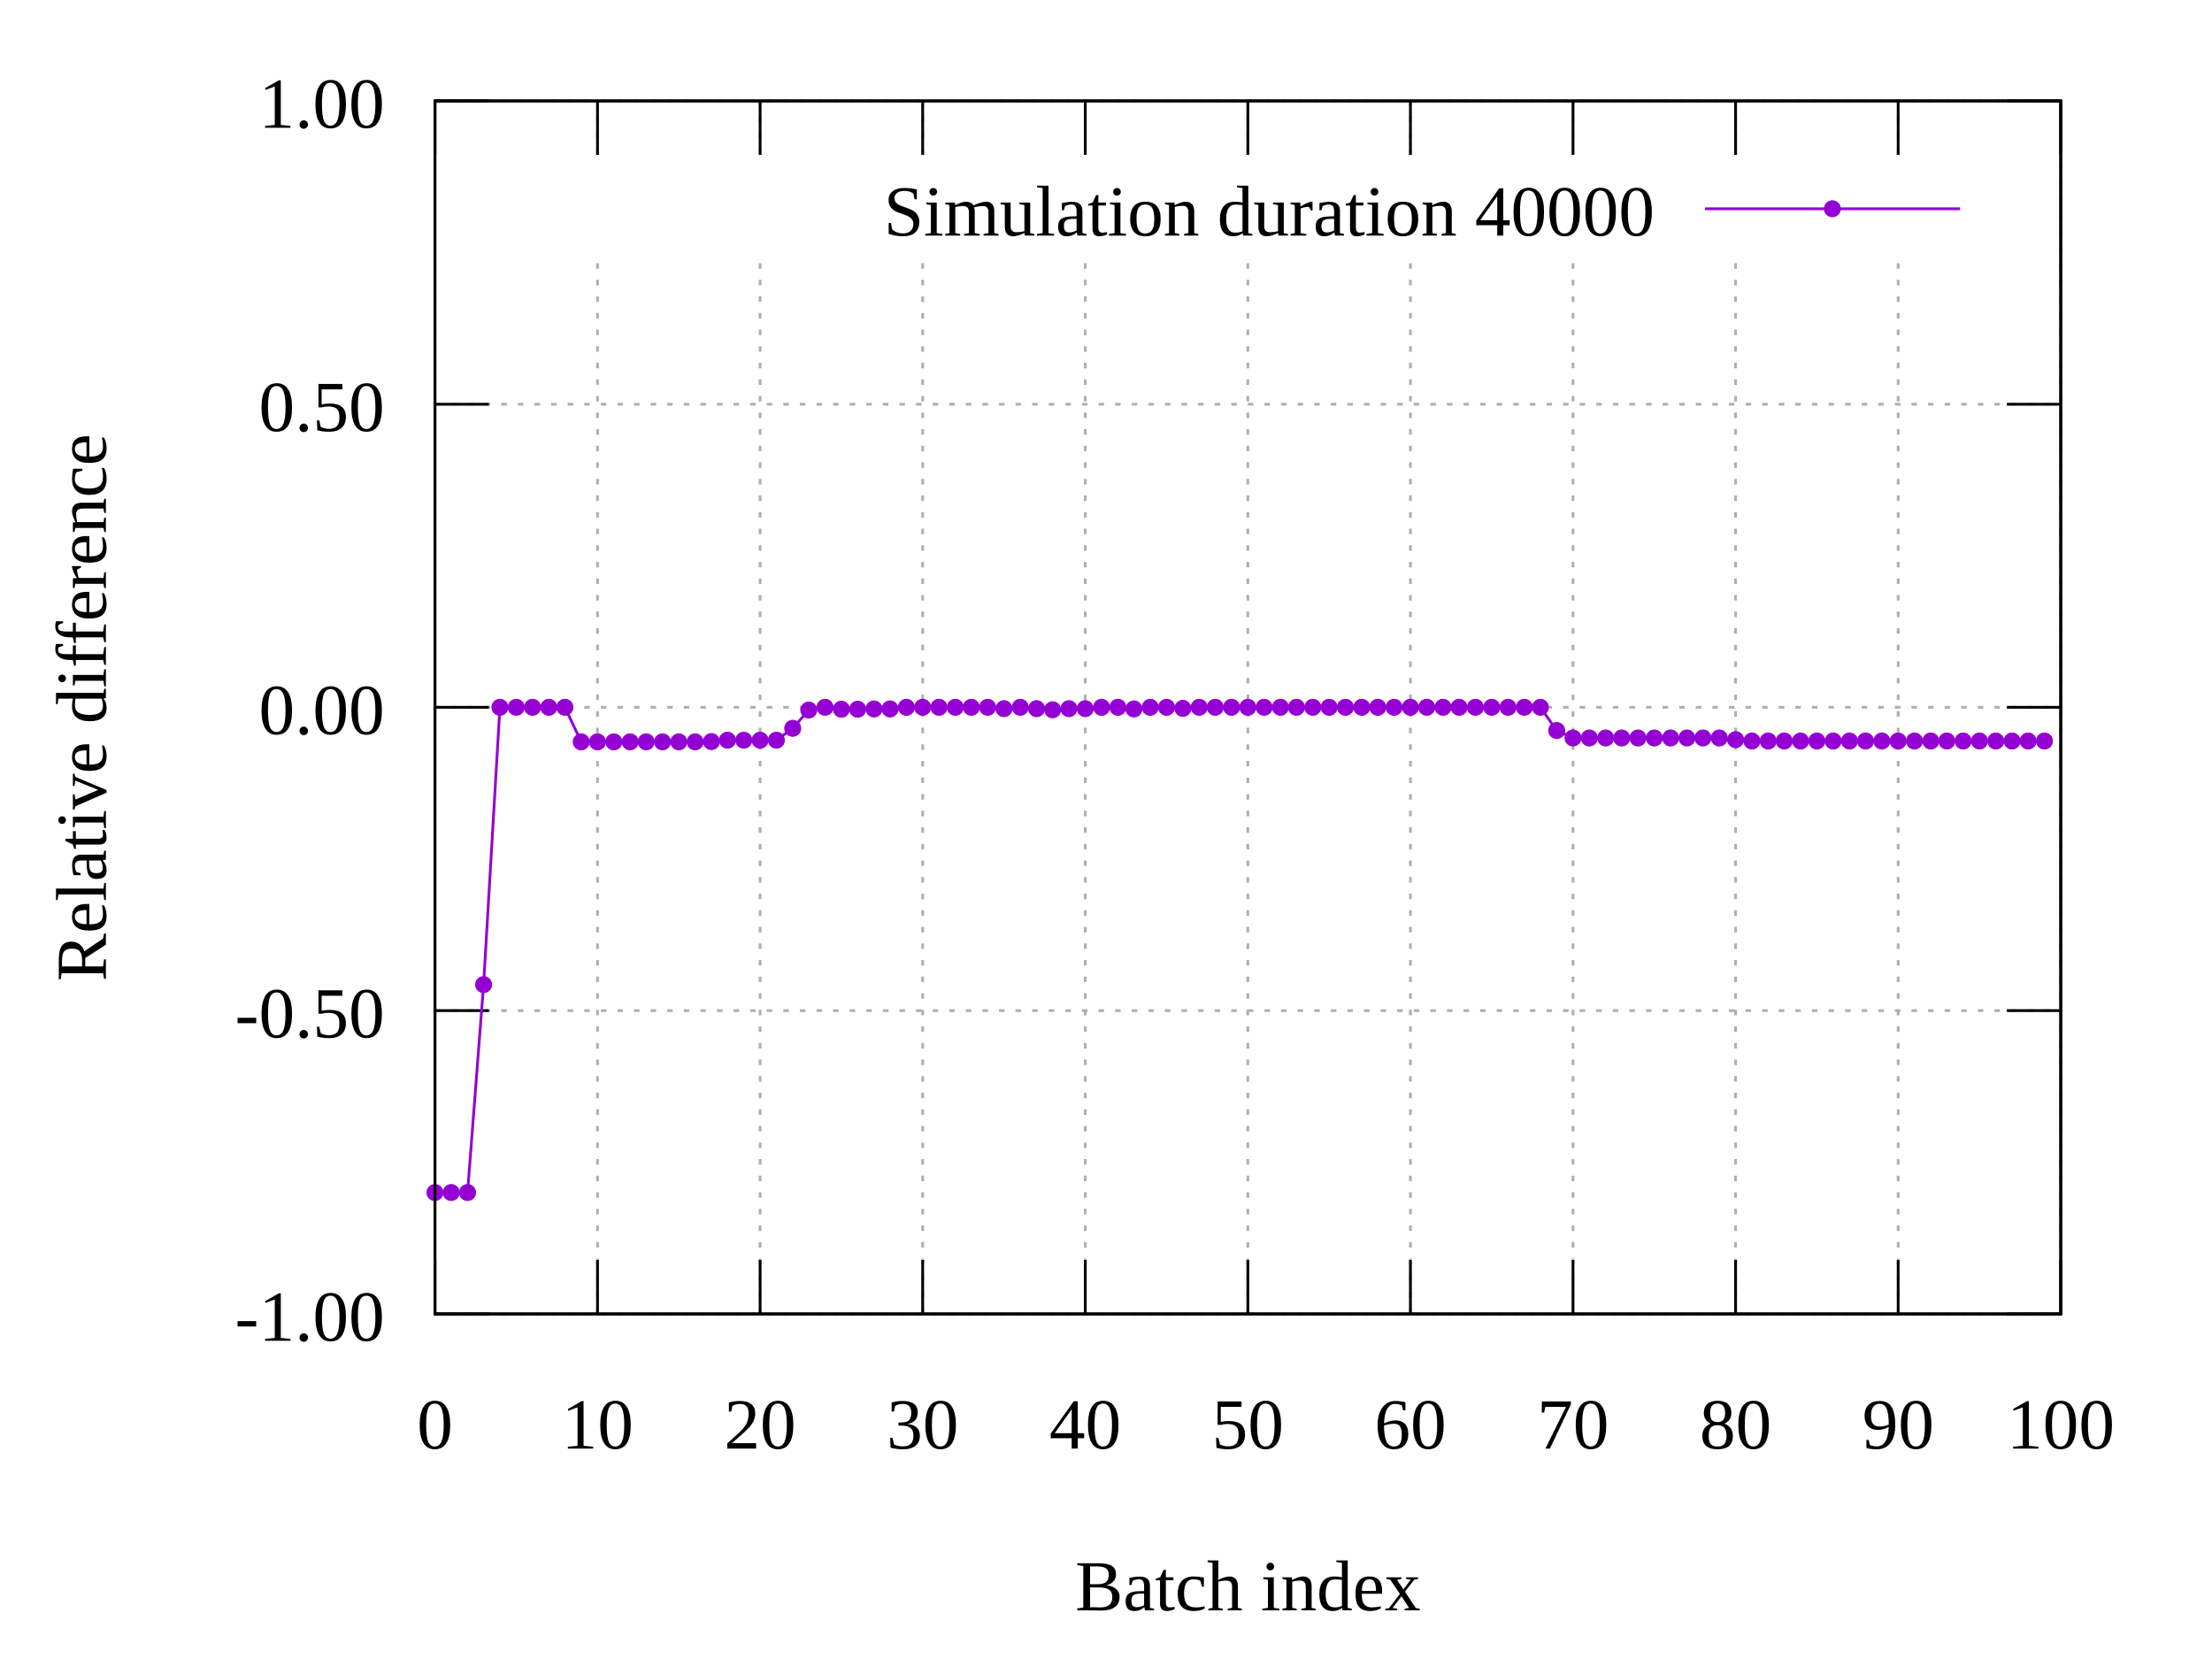
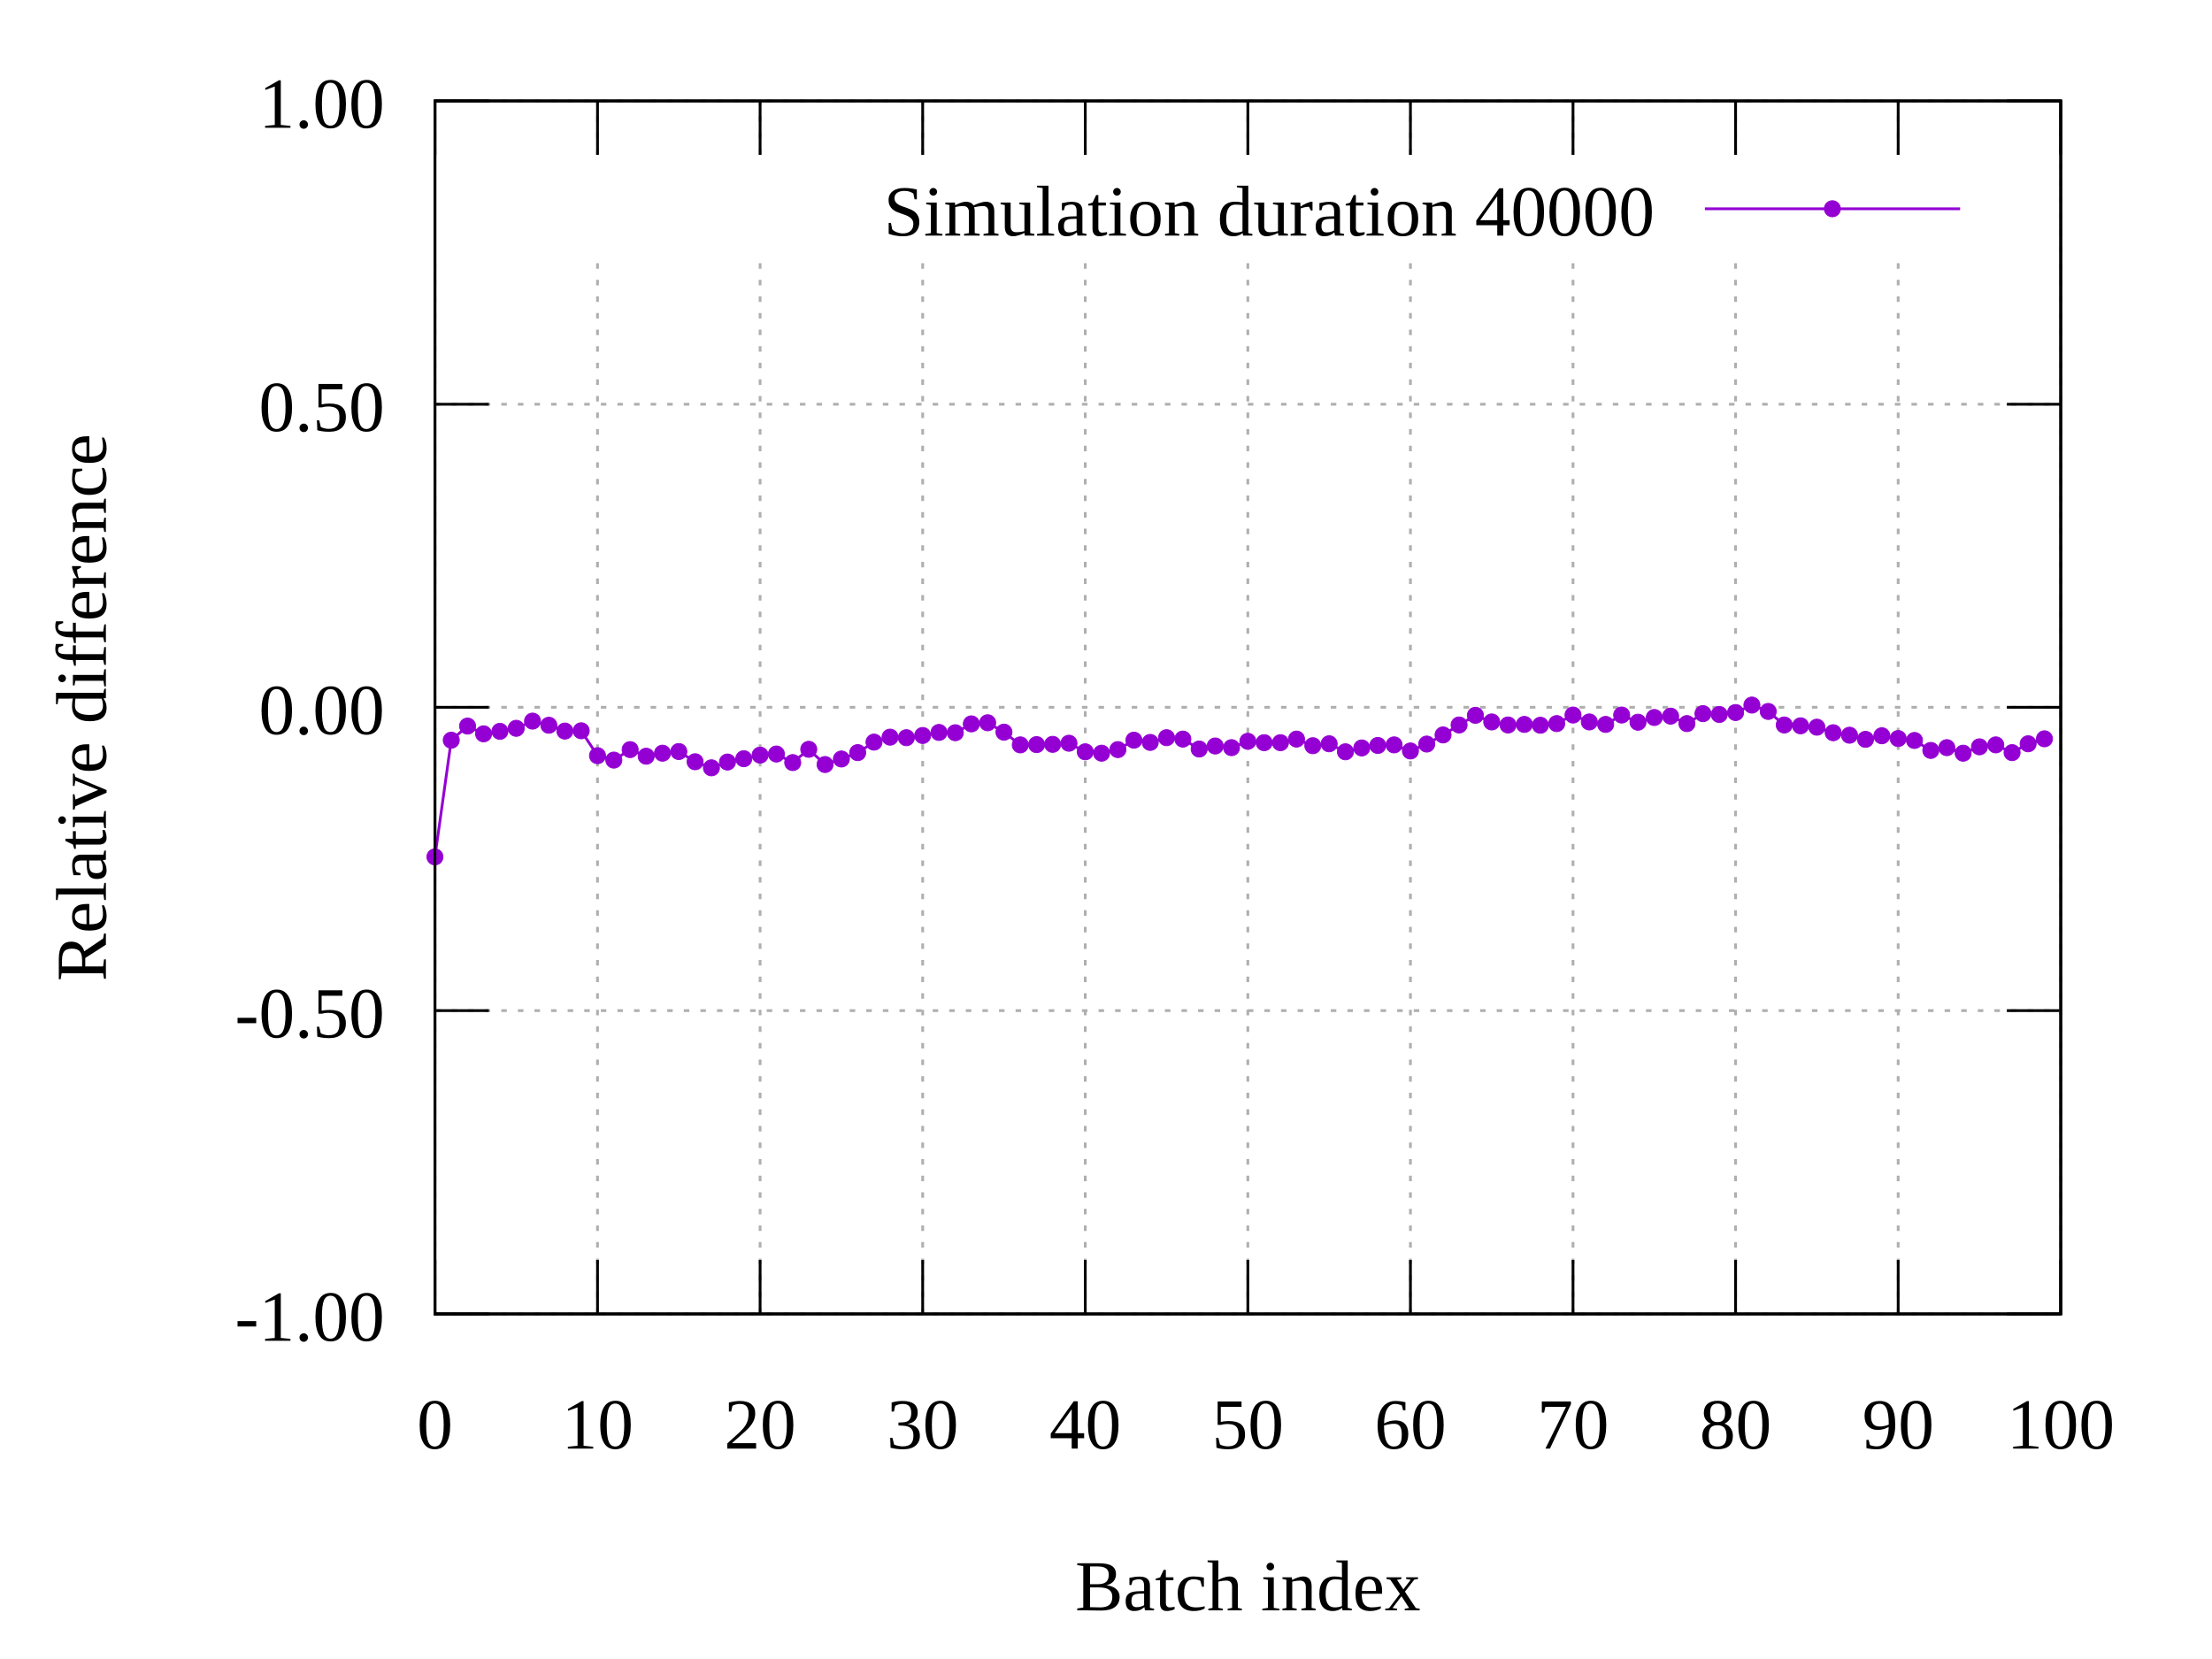
<svg xmlns="http://www.w3.org/2000/svg" xmlns:xlink="http://www.w3.org/1999/xlink" width="800" height="600" viewBox="0 0 800 600">
  <g id="gnuplot_canvas">
    <rect x="0" y="0" width="800" height="600" fill="none" />
    <defs>
      <circle id="gpDot" r="0.5" stroke-width="0.5" />
      <path id="gpPt0" stroke-width="0.103" stroke="currentColor" d="M-1,0 h2 M0,-1 v2" />
      <path id="gpPt1" stroke-width="0.103" stroke="currentColor" d="M-1,-1 L1,1 M1,-1 L-1,1" />
      <path id="gpPt2" stroke-width="0.103" stroke="currentColor" d="M-1,0 L1,0 M0,-1 L0,1 M-1,-1 L1,1 M-1,1 L1,-1" />
      <rect id="gpPt3" stroke-width="0.103" stroke="currentColor" x="-1" y="-1" width="2" height="2" />
      <rect id="gpPt4" stroke-width="0.103" stroke="currentColor" fill="currentColor" x="-1" y="-1" width="2" height="2" />
      <circle id="gpPt5" stroke-width="0.103" stroke="currentColor" cx="0" cy="0" r="1" />
      <use xlink:href="#gpPt5" id="gpPt6" fill="currentColor" stroke="none" />
      <path id="gpPt7" stroke-width="0.103" stroke="currentColor" d="M0,-1.33 L-1.33,0.67 L1.33,0.67 z" />
      <use xlink:href="#gpPt7" id="gpPt8" fill="currentColor" stroke="none" />
      <use xlink:href="#gpPt7" id="gpPt9" stroke="currentColor" transform="rotate(180)" />
      <use xlink:href="#gpPt9" id="gpPt10" fill="currentColor" stroke="none" />
      <use xlink:href="#gpPt3" id="gpPt11" stroke="currentColor" transform="rotate(45)" />
      <use xlink:href="#gpPt11" id="gpPt12" fill="currentColor" stroke="none" />
      <path id="gpPt13" stroke-width="0.103" stroke="currentColor" d="M0,1.330 L1.265,0.411 L0.782,-1.067 L-0.782,-1.076 L-1.265,0.411 z" />
      <use xlink:href="#gpPt13" id="gpPt14" fill="currentColor" stroke="none" />
      <filter id="textbox" filterUnits="objectBoundingBox" x="0" y="0" height="1" width="1">
        <feFlood flood-color="white" flood-opacity="1" result="bgnd" />
        <feComposite in="SourceGraphic" in2="bgnd" operator="atop" />
      </filter>
      <filter id="greybox" filterUnits="objectBoundingBox" x="0" y="0" height="1" width="1">
        <feFlood flood-color="lightgrey" flood-opacity="1" result="grey" />
        <feComposite in="SourceGraphic" in2="grey" operator="atop" />
      </filter>
    </defs>
    <g fill="none" color="white" stroke="currentColor" stroke-width="1.00" stroke-linecap="butt" stroke-linejoin="miter">
</g>
    <g fill="none" color="black" stroke="currentColor" stroke-width="1.00" stroke-linecap="butt" stroke-linejoin="miter">
</g>
    <g fill="none" color="gray" stroke="currentColor" stroke-width="1.00" stroke-linecap="butt" stroke-linejoin="miter">
      <path stroke="rgb(175, 175, 175)" stroke-dasharray="2,4" class="gridline" d="M157.3,475.2 L745.3,475.2  " />
    </g>
    <g fill="none" color="black" stroke="currentColor" stroke-width="1.00" stroke-linecap="butt" stroke-linejoin="miter">
      <path stroke="black" d="M157.3,475.2 L176.8,475.2 M745.3,475.2 L725.8,475.2  " />
      <g transform="translate(139.1,484.9)" stroke="none" fill="black" font-family="Times New Roman" font-size="26.00" text-anchor="end">
        <text>
          <tspan font-family="Times New Roman">-1.00</tspan>
        </text>
      </g>
    </g>
    <g fill="none" color="black" stroke="currentColor" stroke-width="1.00" stroke-linecap="butt" stroke-linejoin="miter">
</g>
    <g fill="none" color="gray" stroke="currentColor" stroke-width="1.00" stroke-linecap="butt" stroke-linejoin="miter">
      <path stroke="rgb(175, 175, 175)" stroke-dasharray="2,4" class="gridline" d="M157.3,365.5 L745.3,365.5  " />
    </g>
    <g fill="none" color="black" stroke="currentColor" stroke-width="1.00" stroke-linecap="butt" stroke-linejoin="miter">
      <path stroke="black" d="M157.3,365.5 L176.8,365.5 M745.3,365.5 L725.8,365.5  " />
      <g transform="translate(139.1,375.2)" stroke="none" fill="black" font-family="Times New Roman" font-size="26.00" text-anchor="end">
        <text>
          <tspan font-family="Times New Roman">-0.50</tspan>
        </text>
      </g>
    </g>
    <g fill="none" color="black" stroke="currentColor" stroke-width="1.00" stroke-linecap="butt" stroke-linejoin="miter">
</g>
    <g fill="none" color="gray" stroke="currentColor" stroke-width="1.00" stroke-linecap="butt" stroke-linejoin="miter">
      <path stroke="rgb(175, 175, 175)" stroke-dasharray="2,4" class="gridline" d="M157.3,255.8 L745.3,255.8  " />
    </g>
    <g fill="none" color="black" stroke="currentColor" stroke-width="1.00" stroke-linecap="butt" stroke-linejoin="miter">
      <path stroke="black" d="M157.3,255.8 L176.8,255.8 M745.3,255.8 L725.8,255.8  " />
      <g transform="translate(139.1,265.5)" stroke="none" fill="black" font-family="Times New Roman" font-size="26.00" text-anchor="end">
        <text>
          <tspan font-family="Times New Roman">0.00</tspan>
        </text>
      </g>
    </g>
    <g fill="none" color="black" stroke="currentColor" stroke-width="1.00" stroke-linecap="butt" stroke-linejoin="miter">
</g>
    <g fill="none" color="gray" stroke="currentColor" stroke-width="1.00" stroke-linecap="butt" stroke-linejoin="miter">
      <path stroke="rgb(175, 175, 175)" stroke-dasharray="2,4" class="gridline" d="M157.3,146.2 L745.3,146.2  " />
    </g>
    <g fill="none" color="black" stroke="currentColor" stroke-width="1.00" stroke-linecap="butt" stroke-linejoin="miter">
      <path stroke="black" d="M157.3,146.2 L176.8,146.2 M745.3,146.2 L725.8,146.2  " />
      <g transform="translate(139.1,155.9)" stroke="none" fill="black" font-family="Times New Roman" font-size="26.00" text-anchor="end">
        <text>
          <tspan font-family="Times New Roman">0.50</tspan>
        </text>
      </g>
    </g>
    <g fill="none" color="black" stroke="currentColor" stroke-width="1.00" stroke-linecap="butt" stroke-linejoin="miter">
</g>
    <g fill="none" color="gray" stroke="currentColor" stroke-width="1.00" stroke-linecap="butt" stroke-linejoin="miter">
      <path stroke="rgb(175, 175, 175)" stroke-dasharray="2,4" class="gridline" d="M157.3,36.5 L745.3,36.5  " />
    </g>
    <g fill="none" color="black" stroke="currentColor" stroke-width="1.00" stroke-linecap="butt" stroke-linejoin="miter">
      <path stroke="black" d="M157.3,36.5 L176.8,36.5 M745.3,36.5 L725.8,36.5  " />
      <g transform="translate(139.1,46.2)" stroke="none" fill="black" font-family="Times New Roman" font-size="26.00" text-anchor="end">
        <text>
          <tspan font-family="Times New Roman">1.00</tspan>
        </text>
      </g>
    </g>
    <g fill="none" color="black" stroke="currentColor" stroke-width="1.00" stroke-linecap="butt" stroke-linejoin="miter">
</g>
    <g fill="none" color="gray" stroke="currentColor" stroke-width="1.00" stroke-linecap="butt" stroke-linejoin="miter">
      <path stroke="rgb(175, 175, 175)" stroke-dasharray="2,4" class="gridline" d="M157.3,475.2 L157.3,95.0 M157.3,56.0 L157.3,36.5  " />
    </g>
    <g fill="none" color="black" stroke="currentColor" stroke-width="1.00" stroke-linecap="butt" stroke-linejoin="miter">
      <path stroke="black" d="M157.3,475.2 L157.3,455.7 M157.3,36.5 L157.3,56.0  " />
      <g transform="translate(157.3,523.9)" stroke="none" fill="black" font-family="Times New Roman" font-size="26.00" text-anchor="middle">
        <text>
          <tspan font-family="Times New Roman"> 0</tspan>
        </text>
      </g>
    </g>
    <g fill="none" color="black" stroke="currentColor" stroke-width="1.00" stroke-linecap="butt" stroke-linejoin="miter">
</g>
    <g fill="none" color="gray" stroke="currentColor" stroke-width="1.00" stroke-linecap="butt" stroke-linejoin="miter">
      <path stroke="rgb(175, 175, 175)" stroke-dasharray="2,4" class="gridline" d="M216.1,475.2 L216.1,95.0 M216.1,56.0 L216.1,36.5  " />
    </g>
    <g fill="none" color="black" stroke="currentColor" stroke-width="1.00" stroke-linecap="butt" stroke-linejoin="miter">
      <path stroke="black" d="M216.1,475.2 L216.1,455.7 M216.1,36.5 L216.1,56.0  " />
      <g transform="translate(216.1,523.9)" stroke="none" fill="black" font-family="Times New Roman" font-size="26.00" text-anchor="middle">
        <text>
          <tspan font-family="Times New Roman"> 10</tspan>
        </text>
      </g>
    </g>
    <g fill="none" color="black" stroke="currentColor" stroke-width="1.00" stroke-linecap="butt" stroke-linejoin="miter">
</g>
    <g fill="none" color="gray" stroke="currentColor" stroke-width="1.00" stroke-linecap="butt" stroke-linejoin="miter">
      <path stroke="rgb(175, 175, 175)" stroke-dasharray="2,4" class="gridline" d="M274.9,475.2 L274.9,95.0 M274.9,56.0 L274.9,36.5  " />
    </g>
    <g fill="none" color="black" stroke="currentColor" stroke-width="1.00" stroke-linecap="butt" stroke-linejoin="miter">
      <path stroke="black" d="M274.9,475.2 L274.9,455.7 M274.9,36.5 L274.9,56.0  " />
      <g transform="translate(274.9,523.9)" stroke="none" fill="black" font-family="Times New Roman" font-size="26.00" text-anchor="middle">
        <text>
          <tspan font-family="Times New Roman"> 20</tspan>
        </text>
      </g>
    </g>
    <g fill="none" color="black" stroke="currentColor" stroke-width="1.00" stroke-linecap="butt" stroke-linejoin="miter">
</g>
    <g fill="none" color="gray" stroke="currentColor" stroke-width="1.00" stroke-linecap="butt" stroke-linejoin="miter">
      <path stroke="rgb(175, 175, 175)" stroke-dasharray="2,4" class="gridline" d="M333.7,475.2 L333.7,95.0 M333.7,56.0 L333.7,36.5  " />
    </g>
    <g fill="none" color="black" stroke="currentColor" stroke-width="1.00" stroke-linecap="butt" stroke-linejoin="miter">
      <path stroke="black" d="M333.7,475.2 L333.7,455.7 M333.7,36.5 L333.7,56.0  " />
      <g transform="translate(333.7,523.9)" stroke="none" fill="black" font-family="Times New Roman" font-size="26.00" text-anchor="middle">
        <text>
          <tspan font-family="Times New Roman"> 30</tspan>
        </text>
      </g>
    </g>
    <g fill="none" color="black" stroke="currentColor" stroke-width="1.00" stroke-linecap="butt" stroke-linejoin="miter">
</g>
    <g fill="none" color="gray" stroke="currentColor" stroke-width="1.00" stroke-linecap="butt" stroke-linejoin="miter">
      <path stroke="rgb(175, 175, 175)" stroke-dasharray="2,4" class="gridline" d="M392.5,475.2 L392.5,95.0 M392.5,56.0 L392.5,36.5  " />
    </g>
    <g fill="none" color="black" stroke="currentColor" stroke-width="1.00" stroke-linecap="butt" stroke-linejoin="miter">
      <path stroke="black" d="M392.5,475.2 L392.5,455.7 M392.5,36.5 L392.5,56.0  " />
      <g transform="translate(392.5,523.9)" stroke="none" fill="black" font-family="Times New Roman" font-size="26.00" text-anchor="middle">
        <text>
          <tspan font-family="Times New Roman"> 40</tspan>
        </text>
      </g>
    </g>
    <g fill="none" color="black" stroke="currentColor" stroke-width="1.00" stroke-linecap="butt" stroke-linejoin="miter">
</g>
    <g fill="none" color="gray" stroke="currentColor" stroke-width="1.00" stroke-linecap="butt" stroke-linejoin="miter">
      <path stroke="rgb(175, 175, 175)" stroke-dasharray="2,4" class="gridline" d="M451.3,475.2 L451.3,95.0 M451.3,56.0 L451.3,36.5  " />
    </g>
    <g fill="none" color="black" stroke="currentColor" stroke-width="1.00" stroke-linecap="butt" stroke-linejoin="miter">
      <path stroke="black" d="M451.3,475.2 L451.3,455.7 M451.3,36.5 L451.3,56.0  " />
      <g transform="translate(451.3,523.9)" stroke="none" fill="black" font-family="Times New Roman" font-size="26.00" text-anchor="middle">
        <text>
          <tspan font-family="Times New Roman"> 50</tspan>
        </text>
      </g>
    </g>
    <g fill="none" color="black" stroke="currentColor" stroke-width="1.00" stroke-linecap="butt" stroke-linejoin="miter">
</g>
    <g fill="none" color="gray" stroke="currentColor" stroke-width="1.00" stroke-linecap="butt" stroke-linejoin="miter">
      <path stroke="rgb(175, 175, 175)" stroke-dasharray="2,4" class="gridline" d="M510.1,475.2 L510.1,95.0 M510.1,56.0 L510.1,36.5  " />
    </g>
    <g fill="none" color="black" stroke="currentColor" stroke-width="1.00" stroke-linecap="butt" stroke-linejoin="miter">
      <path stroke="black" d="M510.1,475.2 L510.1,455.7 M510.1,36.5 L510.1,56.0  " />
      <g transform="translate(510.1,523.9)" stroke="none" fill="black" font-family="Times New Roman" font-size="26.00" text-anchor="middle">
        <text>
          <tspan font-family="Times New Roman"> 60</tspan>
        </text>
      </g>
    </g>
    <g fill="none" color="black" stroke="currentColor" stroke-width="1.00" stroke-linecap="butt" stroke-linejoin="miter">
</g>
    <g fill="none" color="gray" stroke="currentColor" stroke-width="1.00" stroke-linecap="butt" stroke-linejoin="miter">
      <path stroke="rgb(175, 175, 175)" stroke-dasharray="2,4" class="gridline" d="M568.9,475.2 L568.9,95.0 M568.9,56.0 L568.9,36.5  " />
    </g>
    <g fill="none" color="black" stroke="currentColor" stroke-width="1.00" stroke-linecap="butt" stroke-linejoin="miter">
      <path stroke="black" d="M568.9,475.2 L568.9,455.7 M568.9,36.5 L568.9,56.0  " />
      <g transform="translate(568.9,523.9)" stroke="none" fill="black" font-family="Times New Roman" font-size="26.00" text-anchor="middle">
        <text>
          <tspan font-family="Times New Roman"> 70</tspan>
        </text>
      </g>
    </g>
    <g fill="none" color="black" stroke="currentColor" stroke-width="1.00" stroke-linecap="butt" stroke-linejoin="miter">
</g>
    <g fill="none" color="gray" stroke="currentColor" stroke-width="1.00" stroke-linecap="butt" stroke-linejoin="miter">
      <path stroke="rgb(175, 175, 175)" stroke-dasharray="2,4" class="gridline" d="M627.7,475.2 L627.7,95.0 M627.7,56.0 L627.7,36.5  " />
    </g>
    <g fill="none" color="black" stroke="currentColor" stroke-width="1.00" stroke-linecap="butt" stroke-linejoin="miter">
      <path stroke="black" d="M627.7,475.2 L627.7,455.7 M627.7,36.5 L627.7,56.0  " />
      <g transform="translate(627.7,523.9)" stroke="none" fill="black" font-family="Times New Roman" font-size="26.00" text-anchor="middle">
        <text>
          <tspan font-family="Times New Roman"> 80</tspan>
        </text>
      </g>
    </g>
    <g fill="none" color="black" stroke="currentColor" stroke-width="1.00" stroke-linecap="butt" stroke-linejoin="miter">
</g>
    <g fill="none" color="gray" stroke="currentColor" stroke-width="1.00" stroke-linecap="butt" stroke-linejoin="miter">
      <path stroke="rgb(175, 175, 175)" stroke-dasharray="2,4" class="gridline" d="M686.5,475.2 L686.5,95.0 M686.5,56.0 L686.5,36.5  " />
    </g>
    <g fill="none" color="black" stroke="currentColor" stroke-width="1.00" stroke-linecap="butt" stroke-linejoin="miter">
      <path stroke="black" d="M686.5,475.2 L686.5,455.7 M686.5,36.5 L686.5,56.0  " />
      <g transform="translate(686.5,523.9)" stroke="none" fill="black" font-family="Times New Roman" font-size="26.00" text-anchor="middle">
        <text>
          <tspan font-family="Times New Roman"> 90</tspan>
        </text>
      </g>
    </g>
    <g fill="none" color="black" stroke="currentColor" stroke-width="1.00" stroke-linecap="butt" stroke-linejoin="miter">
</g>
    <g fill="none" color="gray" stroke="currentColor" stroke-width="1.00" stroke-linecap="butt" stroke-linejoin="miter">
      <path stroke="rgb(175, 175, 175)" stroke-dasharray="2,4" class="gridline" d="M745.3,475.2 L745.3,36.5  " />
    </g>
    <g fill="none" color="black" stroke="currentColor" stroke-width="1.00" stroke-linecap="butt" stroke-linejoin="miter">
      <path stroke="black" d="M745.3,475.2 L745.3,455.7 M745.3,36.5 L745.3,56.0  " />
      <g transform="translate(745.3,523.9)" stroke="none" fill="black" font-family="Times New Roman" font-size="26.00" text-anchor="middle">
        <text>
          <tspan font-family="Times New Roman"> 100</tspan>
        </text>
      </g>
    </g>
    <g fill="none" color="black" stroke="currentColor" stroke-width="1.00" stroke-linecap="butt" stroke-linejoin="miter">
</g>
    <g fill="none" color="black" stroke="currentColor" stroke-width="1.00" stroke-linecap="butt" stroke-linejoin="miter">
      <path stroke="black" d="M157.3,36.5 L157.3,475.2 L745.3,475.2 L745.3,36.5 L157.3,36.5 Z  " />
    </g>
    <g fill="none" color="black" stroke="currentColor" stroke-width="1.00" stroke-linecap="butt" stroke-linejoin="miter">
      <g transform="translate(38.3,255.9) rotate(270)" stroke="none" fill="black" font-family="Times New Roman" font-size="26.00" text-anchor="middle">
        <text>
          <tspan font-family="Times New Roman">Relative difference</tspan>
        </text>
      </g>
    </g>
    <g fill="none" color="black" stroke="currentColor" stroke-width="1.00" stroke-linecap="butt" stroke-linejoin="miter">
      <g transform="translate(451.3,582.4)" stroke="none" fill="black" font-family="Times New Roman" font-size="26.00" text-anchor="middle">
        <text>
          <tspan font-family="Times New Roman">Batch index</tspan>
        </text>
      </g>
    </g>
    <g fill="none" color="black" stroke="currentColor" stroke-width="1.00" stroke-linecap="butt" stroke-linejoin="miter">
</g>
    <g id="gnuplot_plot_1">
      <g fill="none" color="black" stroke="currentColor" stroke-width="1.00" stroke-linecap="butt" stroke-linejoin="miter">
        <g transform="translate(598.4,85.2)" stroke="none" fill="black" font-family="Times New Roman" font-size="26.00" text-anchor="end">
          <text>
            <tspan font-family="Times New Roman">Simulation duration 40000</tspan>
          </text>
        </g>
      </g>
      <g fill="none" color="black" stroke="currentColor" stroke-width="1.00" stroke-linecap="butt" stroke-linejoin="miter">
-         <path stroke="rgb(148,   0, 211)" d="M616.6,75.5 L708.9,75.5 M157.3,431.3 L163.2,431.3 L169.1,431.3 L174.9,356.1 L180.8,255.8 L186.7,255.8   L192.6,255.8 L198.5,255.8 L204.3,255.8 L210.2,268.3 L216.1,268.3 L222.0,268.3 L227.9,268.3 L233.7,268.3   L239.6,268.3 L245.5,268.3 L251.4,268.3 L257.3,268.2 L263.1,267.7 L269.0,267.7 L274.9,267.7 L280.8,267.7   L286.7,263.4 L292.5,256.8 L298.4,255.8 L304.3,256.5 L310.2,256.5 L316.1,256.4 L321.9,256.4 L327.8,255.8   L333.7,255.8 L339.6,255.8 L345.5,255.8 L351.3,255.8 L357.2,255.8 L363.1,256.3 L369.0,255.8 L374.9,256.3   L380.7,256.7 L386.6,256.3 L392.5,256.3 L398.4,255.8 L404.3,255.8 L410.1,256.4 L416.0,255.8 L421.9,255.8   L427.8,256.2 L433.7,255.8 L439.5,255.8 L445.4,255.8 L451.3,255.8 L457.2,255.8 L463.1,255.8 L468.9,255.8   L474.8,255.8 L480.7,255.8 L486.6,255.8 L492.5,255.8 L498.3,255.8 L504.2,255.8 L510.1,255.8 L516.0,255.8   L521.9,255.8 L527.7,255.8 L533.6,255.8 L539.5,255.8 L545.4,255.8 L551.3,255.8 L557.1,255.8 L563.0,264.2   L568.9,266.9 L574.8,266.9 L580.7,266.9 L586.5,266.9 L592.4,266.9 L598.3,266.9 L604.2,266.9 L610.1,266.9   L615.9,266.9 L621.8,266.9 L627.7,267.5 L633.6,268.0 L639.5,268.0 L645.3,268.0 L651.2,268.0 L657.1,268.0   L663.0,268.0 L668.9,268.0 L674.7,268.0 L680.6,268.0 L686.5,268.0 L692.4,268.0 L698.3,268.0 L704.1,268.0   L710.0,268.0 L715.9,268.0 L721.8,268.0 L727.7,268.0 L733.5,268.0 L739.4,268.0  " />
-         <use xlink:href="#gpPt6" transform="translate(157.3,431.3) scale(2.92)" color="rgb(148,   0, 211)" />
-         <use xlink:href="#gpPt6" transform="translate(163.2,431.3) scale(2.92)" color="rgb(148,   0, 211)" />
-         <use xlink:href="#gpPt6" transform="translate(169.1,431.3) scale(2.92)" color="rgb(148,   0, 211)" />
-         <use xlink:href="#gpPt6" transform="translate(174.9,356.1) scale(2.92)" color="rgb(148,   0, 211)" />
-         <use xlink:href="#gpPt6" transform="translate(180.8,255.8) scale(2.92)" color="rgb(148,   0, 211)" />
-         <use xlink:href="#gpPt6" transform="translate(186.7,255.8) scale(2.92)" color="rgb(148,   0, 211)" />
-         <use xlink:href="#gpPt6" transform="translate(192.6,255.8) scale(2.92)" color="rgb(148,   0, 211)" />
-         <use xlink:href="#gpPt6" transform="translate(198.5,255.8) scale(2.92)" color="rgb(148,   0, 211)" />
-         <use xlink:href="#gpPt6" transform="translate(204.3,255.8) scale(2.92)" color="rgb(148,   0, 211)" />
-         <use xlink:href="#gpPt6" transform="translate(210.2,268.3) scale(2.92)" color="rgb(148,   0, 211)" />
-         <use xlink:href="#gpPt6" transform="translate(216.1,268.3) scale(2.92)" color="rgb(148,   0, 211)" />
-         <use xlink:href="#gpPt6" transform="translate(222.0,268.3) scale(2.92)" color="rgb(148,   0, 211)" />
-         <use xlink:href="#gpPt6" transform="translate(227.9,268.3) scale(2.92)" color="rgb(148,   0, 211)" />
-         <use xlink:href="#gpPt6" transform="translate(233.7,268.3) scale(2.92)" color="rgb(148,   0, 211)" />
-         <use xlink:href="#gpPt6" transform="translate(239.6,268.3) scale(2.92)" color="rgb(148,   0, 211)" />
-         <use xlink:href="#gpPt6" transform="translate(245.5,268.3) scale(2.92)" color="rgb(148,   0, 211)" />
-         <use xlink:href="#gpPt6" transform="translate(251.4,268.3) scale(2.92)" color="rgb(148,   0, 211)" />
-         <use xlink:href="#gpPt6" transform="translate(257.3,268.2) scale(2.92)" color="rgb(148,   0, 211)" />
-         <use xlink:href="#gpPt6" transform="translate(263.1,267.7) scale(2.92)" color="rgb(148,   0, 211)" />
-         <use xlink:href="#gpPt6" transform="translate(269.0,267.7) scale(2.92)" color="rgb(148,   0, 211)" />
-         <use xlink:href="#gpPt6" transform="translate(274.9,267.7) scale(2.92)" color="rgb(148,   0, 211)" />
-         <use xlink:href="#gpPt6" transform="translate(280.8,267.7) scale(2.92)" color="rgb(148,   0, 211)" />
-         <use xlink:href="#gpPt6" transform="translate(286.7,263.4) scale(2.92)" color="rgb(148,   0, 211)" />
-         <use xlink:href="#gpPt6" transform="translate(292.5,256.8) scale(2.92)" color="rgb(148,   0, 211)" />
-         <use xlink:href="#gpPt6" transform="translate(298.4,255.8) scale(2.92)" color="rgb(148,   0, 211)" />
-         <use xlink:href="#gpPt6" transform="translate(304.3,256.5) scale(2.92)" color="rgb(148,   0, 211)" />
-         <use xlink:href="#gpPt6" transform="translate(310.2,256.5) scale(2.92)" color="rgb(148,   0, 211)" />
-         <use xlink:href="#gpPt6" transform="translate(316.1,256.4) scale(2.92)" color="rgb(148,   0, 211)" />
-         <use xlink:href="#gpPt6" transform="translate(321.9,256.4) scale(2.92)" color="rgb(148,   0, 211)" />
-         <use xlink:href="#gpPt6" transform="translate(327.8,255.8) scale(2.92)" color="rgb(148,   0, 211)" />
-         <use xlink:href="#gpPt6" transform="translate(333.7,255.8) scale(2.92)" color="rgb(148,   0, 211)" />
-         <use xlink:href="#gpPt6" transform="translate(339.6,255.8) scale(2.92)" color="rgb(148,   0, 211)" />
-         <use xlink:href="#gpPt6" transform="translate(345.5,255.8) scale(2.92)" color="rgb(148,   0, 211)" />
-         <use xlink:href="#gpPt6" transform="translate(351.3,255.8) scale(2.92)" color="rgb(148,   0, 211)" />
-         <use xlink:href="#gpPt6" transform="translate(357.2,255.8) scale(2.92)" color="rgb(148,   0, 211)" />
-         <use xlink:href="#gpPt6" transform="translate(363.1,256.3) scale(2.92)" color="rgb(148,   0, 211)" />
-         <use xlink:href="#gpPt6" transform="translate(369.0,255.8) scale(2.92)" color="rgb(148,   0, 211)" />
-         <use xlink:href="#gpPt6" transform="translate(374.9,256.3) scale(2.92)" color="rgb(148,   0, 211)" />
-         <use xlink:href="#gpPt6" transform="translate(380.7,256.7) scale(2.92)" color="rgb(148,   0, 211)" />
-         <use xlink:href="#gpPt6" transform="translate(386.6,256.3) scale(2.92)" color="rgb(148,   0, 211)" />
-         <use xlink:href="#gpPt6" transform="translate(392.5,256.3) scale(2.92)" color="rgb(148,   0, 211)" />
-         <use xlink:href="#gpPt6" transform="translate(398.4,255.8) scale(2.92)" color="rgb(148,   0, 211)" />
-         <use xlink:href="#gpPt6" transform="translate(404.3,255.8) scale(2.92)" color="rgb(148,   0, 211)" />
-         <use xlink:href="#gpPt6" transform="translate(410.1,256.4) scale(2.92)" color="rgb(148,   0, 211)" />
-         <use xlink:href="#gpPt6" transform="translate(416.0,255.8) scale(2.92)" color="rgb(148,   0, 211)" />
-         <use xlink:href="#gpPt6" transform="translate(421.9,255.8) scale(2.92)" color="rgb(148,   0, 211)" />
-         <use xlink:href="#gpPt6" transform="translate(427.8,256.2) scale(2.92)" color="rgb(148,   0, 211)" />
-         <use xlink:href="#gpPt6" transform="translate(433.7,255.8) scale(2.92)" color="rgb(148,   0, 211)" />
-         <use xlink:href="#gpPt6" transform="translate(439.5,255.8) scale(2.92)" color="rgb(148,   0, 211)" />
-         <use xlink:href="#gpPt6" transform="translate(445.4,255.8) scale(2.92)" color="rgb(148,   0, 211)" />
-         <use xlink:href="#gpPt6" transform="translate(451.3,255.8) scale(2.92)" color="rgb(148,   0, 211)" />
-         <use xlink:href="#gpPt6" transform="translate(457.2,255.8) scale(2.92)" color="rgb(148,   0, 211)" />
-         <use xlink:href="#gpPt6" transform="translate(463.1,255.8) scale(2.92)" color="rgb(148,   0, 211)" />
-         <use xlink:href="#gpPt6" transform="translate(468.9,255.8) scale(2.92)" color="rgb(148,   0, 211)" />
-         <use xlink:href="#gpPt6" transform="translate(474.8,255.8) scale(2.92)" color="rgb(148,   0, 211)" />
-         <use xlink:href="#gpPt6" transform="translate(480.7,255.8) scale(2.92)" color="rgb(148,   0, 211)" />
-         <use xlink:href="#gpPt6" transform="translate(486.6,255.8) scale(2.92)" color="rgb(148,   0, 211)" />
-         <use xlink:href="#gpPt6" transform="translate(492.5,255.8) scale(2.92)" color="rgb(148,   0, 211)" />
-         <use xlink:href="#gpPt6" transform="translate(498.3,255.8) scale(2.92)" color="rgb(148,   0, 211)" />
-         <use xlink:href="#gpPt6" transform="translate(504.2,255.8) scale(2.92)" color="rgb(148,   0, 211)" />
-         <use xlink:href="#gpPt6" transform="translate(510.1,255.8) scale(2.92)" color="rgb(148,   0, 211)" />
-         <use xlink:href="#gpPt6" transform="translate(516.0,255.8) scale(2.92)" color="rgb(148,   0, 211)" />
-         <use xlink:href="#gpPt6" transform="translate(521.9,255.8) scale(2.92)" color="rgb(148,   0, 211)" />
-         <use xlink:href="#gpPt6" transform="translate(527.7,255.8) scale(2.92)" color="rgb(148,   0, 211)" />
-         <use xlink:href="#gpPt6" transform="translate(533.6,255.8) scale(2.92)" color="rgb(148,   0, 211)" />
-         <use xlink:href="#gpPt6" transform="translate(539.5,255.8) scale(2.92)" color="rgb(148,   0, 211)" />
-         <use xlink:href="#gpPt6" transform="translate(545.4,255.8) scale(2.92)" color="rgb(148,   0, 211)" />
-         <use xlink:href="#gpPt6" transform="translate(551.3,255.8) scale(2.92)" color="rgb(148,   0, 211)" />
-         <use xlink:href="#gpPt6" transform="translate(557.1,255.8) scale(2.92)" color="rgb(148,   0, 211)" />
-         <use xlink:href="#gpPt6" transform="translate(563.0,264.2) scale(2.92)" color="rgb(148,   0, 211)" />
-         <use xlink:href="#gpPt6" transform="translate(568.9,266.9) scale(2.92)" color="rgb(148,   0, 211)" />
-         <use xlink:href="#gpPt6" transform="translate(574.8,266.9) scale(2.92)" color="rgb(148,   0, 211)" />
-         <use xlink:href="#gpPt6" transform="translate(580.7,266.9) scale(2.92)" color="rgb(148,   0, 211)" />
-         <use xlink:href="#gpPt6" transform="translate(586.5,266.9) scale(2.92)" color="rgb(148,   0, 211)" />
-         <use xlink:href="#gpPt6" transform="translate(592.4,266.9) scale(2.92)" color="rgb(148,   0, 211)" />
-         <use xlink:href="#gpPt6" transform="translate(598.3,266.9) scale(2.92)" color="rgb(148,   0, 211)" />
-         <use xlink:href="#gpPt6" transform="translate(604.2,266.9) scale(2.92)" color="rgb(148,   0, 211)" />
-         <use xlink:href="#gpPt6" transform="translate(610.1,266.9) scale(2.92)" color="rgb(148,   0, 211)" />
-         <use xlink:href="#gpPt6" transform="translate(615.9,266.9) scale(2.92)" color="rgb(148,   0, 211)" />
-         <use xlink:href="#gpPt6" transform="translate(621.8,266.9) scale(2.92)" color="rgb(148,   0, 211)" />
-         <use xlink:href="#gpPt6" transform="translate(627.7,267.5) scale(2.92)" color="rgb(148,   0, 211)" />
-         <use xlink:href="#gpPt6" transform="translate(633.6,268.0) scale(2.92)" color="rgb(148,   0, 211)" />
-         <use xlink:href="#gpPt6" transform="translate(639.5,268.0) scale(2.92)" color="rgb(148,   0, 211)" />
-         <use xlink:href="#gpPt6" transform="translate(645.3,268.0) scale(2.92)" color="rgb(148,   0, 211)" />
-         <use xlink:href="#gpPt6" transform="translate(651.2,268.0) scale(2.92)" color="rgb(148,   0, 211)" />
-         <use xlink:href="#gpPt6" transform="translate(657.1,268.0) scale(2.92)" color="rgb(148,   0, 211)" />
-         <use xlink:href="#gpPt6" transform="translate(663.0,268.0) scale(2.92)" color="rgb(148,   0, 211)" />
-         <use xlink:href="#gpPt6" transform="translate(668.9,268.0) scale(2.92)" color="rgb(148,   0, 211)" />
-         <use xlink:href="#gpPt6" transform="translate(674.7,268.0) scale(2.92)" color="rgb(148,   0, 211)" />
-         <use xlink:href="#gpPt6" transform="translate(680.6,268.0) scale(2.92)" color="rgb(148,   0, 211)" />
-         <use xlink:href="#gpPt6" transform="translate(686.5,268.0) scale(2.92)" color="rgb(148,   0, 211)" />
-         <use xlink:href="#gpPt6" transform="translate(692.4,268.0) scale(2.92)" color="rgb(148,   0, 211)" />
-         <use xlink:href="#gpPt6" transform="translate(698.3,268.0) scale(2.92)" color="rgb(148,   0, 211)" />
-         <use xlink:href="#gpPt6" transform="translate(704.1,268.0) scale(2.92)" color="rgb(148,   0, 211)" />
-         <use xlink:href="#gpPt6" transform="translate(710.0,268.0) scale(2.92)" color="rgb(148,   0, 211)" />
-         <use xlink:href="#gpPt6" transform="translate(715.9,268.0) scale(2.92)" color="rgb(148,   0, 211)" />
-         <use xlink:href="#gpPt6" transform="translate(721.8,268.0) scale(2.92)" color="rgb(148,   0, 211)" />
-         <use xlink:href="#gpPt6" transform="translate(727.7,268.0) scale(2.92)" color="rgb(148,   0, 211)" />
-         <use xlink:href="#gpPt6" transform="translate(733.5,268.0) scale(2.92)" color="rgb(148,   0, 211)" />
-         <use xlink:href="#gpPt6" transform="translate(739.4,268.0) scale(2.92)" color="rgb(148,   0, 211)" />
+         <path stroke="rgb(148,   0, 211)" d="M616.6,75.5 L708.9,75.5 M157.3,309.9 L163.2,267.7 L169.1,262.6 L174.9,265.4 L180.8,264.5 L186.7,263.4   L192.6,260.8 L198.5,262.3 L204.3,264.4 L210.2,264.3 L216.1,273.3 L222.0,274.9 L227.9,271.1 L233.7,273.5   L239.6,272.4 L245.5,271.8 L251.4,275.5 L257.3,277.7 L263.1,275.6 L269.0,274.4 L274.9,273.1 L280.8,272.7   L286.7,275.8 L292.5,271.0 L298.4,276.5 L304.3,274.5 L310.2,272.2 L316.1,268.4 L321.9,266.6 L327.8,266.8   L333.7,266.0 L339.6,264.9 L345.5,265.0 L351.3,261.8 L357.2,261.4 L363.1,264.8 L369.0,269.4 L374.9,269.3   L380.7,269.2 L386.6,268.8 L392.5,271.9 L398.4,272.4 L404.3,271.1 L410.1,267.7 L416.0,268.5 L421.9,266.8   L427.8,267.3 L433.7,270.9 L439.5,269.8 L445.4,270.4 L451.3,268.1 L457.2,268.6 L463.1,268.6 L468.9,267.3   L474.8,269.7 L480.7,269.0 L486.6,271.9 L492.5,270.5 L498.3,269.6 L504.2,269.4 L510.1,271.6 L516.0,269.1   L521.9,265.8 L527.7,262.2 L533.6,258.7 L539.5,261.1 L545.4,262.2 L551.3,262.0 L557.1,262.3 L563.0,261.7   L568.9,258.6 L574.8,261.1 L580.7,262.0 L586.5,258.6 L592.4,261.2 L598.3,259.5 L604.2,259.0 L610.1,261.7   L615.9,258.1 L621.8,258.4 L627.7,257.7 L633.6,255.0 L639.5,257.3 L645.3,262.2 L651.2,262.5 L657.1,263.0   L663.0,265.0 L668.9,265.9 L674.7,267.4 L680.6,266.1 L686.5,267.1 L692.4,267.8 L698.3,271.4 L704.1,270.4   L710.0,272.4 L715.9,270.1 L721.8,269.4 L727.7,272.2 L733.5,269.0 L739.4,267.2  " />
+         <use xlink:href="#gpPt6" transform="translate(157.3,309.9) scale(2.92)" color="rgb(148,   0, 211)" />
+         <use xlink:href="#gpPt6" transform="translate(163.2,267.7) scale(2.92)" color="rgb(148,   0, 211)" />
+         <use xlink:href="#gpPt6" transform="translate(169.1,262.6) scale(2.92)" color="rgb(148,   0, 211)" />
+         <use xlink:href="#gpPt6" transform="translate(174.9,265.4) scale(2.92)" color="rgb(148,   0, 211)" />
+         <use xlink:href="#gpPt6" transform="translate(180.8,264.5) scale(2.92)" color="rgb(148,   0, 211)" />
+         <use xlink:href="#gpPt6" transform="translate(186.7,263.4) scale(2.92)" color="rgb(148,   0, 211)" />
+         <use xlink:href="#gpPt6" transform="translate(192.6,260.8) scale(2.92)" color="rgb(148,   0, 211)" />
+         <use xlink:href="#gpPt6" transform="translate(198.5,262.3) scale(2.92)" color="rgb(148,   0, 211)" />
+         <use xlink:href="#gpPt6" transform="translate(204.3,264.4) scale(2.92)" color="rgb(148,   0, 211)" />
+         <use xlink:href="#gpPt6" transform="translate(210.2,264.3) scale(2.92)" color="rgb(148,   0, 211)" />
+         <use xlink:href="#gpPt6" transform="translate(216.1,273.3) scale(2.92)" color="rgb(148,   0, 211)" />
+         <use xlink:href="#gpPt6" transform="translate(222.0,274.9) scale(2.92)" color="rgb(148,   0, 211)" />
+         <use xlink:href="#gpPt6" transform="translate(227.9,271.1) scale(2.92)" color="rgb(148,   0, 211)" />
+         <use xlink:href="#gpPt6" transform="translate(233.7,273.5) scale(2.92)" color="rgb(148,   0, 211)" />
+         <use xlink:href="#gpPt6" transform="translate(239.6,272.4) scale(2.92)" color="rgb(148,   0, 211)" />
+         <use xlink:href="#gpPt6" transform="translate(245.5,271.8) scale(2.92)" color="rgb(148,   0, 211)" />
+         <use xlink:href="#gpPt6" transform="translate(251.4,275.5) scale(2.92)" color="rgb(148,   0, 211)" />
+         <use xlink:href="#gpPt6" transform="translate(257.3,277.7) scale(2.92)" color="rgb(148,   0, 211)" />
+         <use xlink:href="#gpPt6" transform="translate(263.1,275.6) scale(2.92)" color="rgb(148,   0, 211)" />
+         <use xlink:href="#gpPt6" transform="translate(269.0,274.4) scale(2.92)" color="rgb(148,   0, 211)" />
+         <use xlink:href="#gpPt6" transform="translate(274.9,273.1) scale(2.92)" color="rgb(148,   0, 211)" />
+         <use xlink:href="#gpPt6" transform="translate(280.8,272.7) scale(2.92)" color="rgb(148,   0, 211)" />
+         <use xlink:href="#gpPt6" transform="translate(286.7,275.8) scale(2.92)" color="rgb(148,   0, 211)" />
+         <use xlink:href="#gpPt6" transform="translate(292.5,271.0) scale(2.92)" color="rgb(148,   0, 211)" />
+         <use xlink:href="#gpPt6" transform="translate(298.4,276.5) scale(2.92)" color="rgb(148,   0, 211)" />
+         <use xlink:href="#gpPt6" transform="translate(304.3,274.5) scale(2.92)" color="rgb(148,   0, 211)" />
+         <use xlink:href="#gpPt6" transform="translate(310.2,272.2) scale(2.92)" color="rgb(148,   0, 211)" />
+         <use xlink:href="#gpPt6" transform="translate(316.1,268.4) scale(2.92)" color="rgb(148,   0, 211)" />
+         <use xlink:href="#gpPt6" transform="translate(321.9,266.6) scale(2.92)" color="rgb(148,   0, 211)" />
+         <use xlink:href="#gpPt6" transform="translate(327.8,266.8) scale(2.92)" color="rgb(148,   0, 211)" />
+         <use xlink:href="#gpPt6" transform="translate(333.7,266.0) scale(2.92)" color="rgb(148,   0, 211)" />
+         <use xlink:href="#gpPt6" transform="translate(339.6,264.9) scale(2.92)" color="rgb(148,   0, 211)" />
+         <use xlink:href="#gpPt6" transform="translate(345.5,265.0) scale(2.92)" color="rgb(148,   0, 211)" />
+         <use xlink:href="#gpPt6" transform="translate(351.3,261.8) scale(2.92)" color="rgb(148,   0, 211)" />
+         <use xlink:href="#gpPt6" transform="translate(357.2,261.4) scale(2.92)" color="rgb(148,   0, 211)" />
+         <use xlink:href="#gpPt6" transform="translate(363.1,264.8) scale(2.92)" color="rgb(148,   0, 211)" />
+         <use xlink:href="#gpPt6" transform="translate(369.0,269.4) scale(2.92)" color="rgb(148,   0, 211)" />
+         <use xlink:href="#gpPt6" transform="translate(374.9,269.3) scale(2.92)" color="rgb(148,   0, 211)" />
+         <use xlink:href="#gpPt6" transform="translate(380.7,269.2) scale(2.92)" color="rgb(148,   0, 211)" />
+         <use xlink:href="#gpPt6" transform="translate(386.6,268.8) scale(2.92)" color="rgb(148,   0, 211)" />
+         <use xlink:href="#gpPt6" transform="translate(392.5,271.9) scale(2.92)" color="rgb(148,   0, 211)" />
+         <use xlink:href="#gpPt6" transform="translate(398.4,272.4) scale(2.92)" color="rgb(148,   0, 211)" />
+         <use xlink:href="#gpPt6" transform="translate(404.3,271.1) scale(2.92)" color="rgb(148,   0, 211)" />
+         <use xlink:href="#gpPt6" transform="translate(410.1,267.7) scale(2.92)" color="rgb(148,   0, 211)" />
+         <use xlink:href="#gpPt6" transform="translate(416.0,268.5) scale(2.92)" color="rgb(148,   0, 211)" />
+         <use xlink:href="#gpPt6" transform="translate(421.9,266.8) scale(2.92)" color="rgb(148,   0, 211)" />
+         <use xlink:href="#gpPt6" transform="translate(427.8,267.3) scale(2.92)" color="rgb(148,   0, 211)" />
+         <use xlink:href="#gpPt6" transform="translate(433.7,270.9) scale(2.92)" color="rgb(148,   0, 211)" />
+         <use xlink:href="#gpPt6" transform="translate(439.5,269.8) scale(2.92)" color="rgb(148,   0, 211)" />
+         <use xlink:href="#gpPt6" transform="translate(445.4,270.4) scale(2.92)" color="rgb(148,   0, 211)" />
+         <use xlink:href="#gpPt6" transform="translate(451.3,268.1) scale(2.92)" color="rgb(148,   0, 211)" />
+         <use xlink:href="#gpPt6" transform="translate(457.2,268.6) scale(2.92)" color="rgb(148,   0, 211)" />
+         <use xlink:href="#gpPt6" transform="translate(463.1,268.6) scale(2.92)" color="rgb(148,   0, 211)" />
+         <use xlink:href="#gpPt6" transform="translate(468.9,267.3) scale(2.92)" color="rgb(148,   0, 211)" />
+         <use xlink:href="#gpPt6" transform="translate(474.8,269.7) scale(2.92)" color="rgb(148,   0, 211)" />
+         <use xlink:href="#gpPt6" transform="translate(480.7,269.0) scale(2.92)" color="rgb(148,   0, 211)" />
+         <use xlink:href="#gpPt6" transform="translate(486.6,271.9) scale(2.92)" color="rgb(148,   0, 211)" />
+         <use xlink:href="#gpPt6" transform="translate(492.5,270.5) scale(2.92)" color="rgb(148,   0, 211)" />
+         <use xlink:href="#gpPt6" transform="translate(498.3,269.6) scale(2.92)" color="rgb(148,   0, 211)" />
+         <use xlink:href="#gpPt6" transform="translate(504.2,269.4) scale(2.92)" color="rgb(148,   0, 211)" />
+         <use xlink:href="#gpPt6" transform="translate(510.1,271.6) scale(2.92)" color="rgb(148,   0, 211)" />
+         <use xlink:href="#gpPt6" transform="translate(516.0,269.1) scale(2.92)" color="rgb(148,   0, 211)" />
+         <use xlink:href="#gpPt6" transform="translate(521.9,265.8) scale(2.92)" color="rgb(148,   0, 211)" />
+         <use xlink:href="#gpPt6" transform="translate(527.7,262.2) scale(2.92)" color="rgb(148,   0, 211)" />
+         <use xlink:href="#gpPt6" transform="translate(533.6,258.7) scale(2.92)" color="rgb(148,   0, 211)" />
+         <use xlink:href="#gpPt6" transform="translate(539.5,261.1) scale(2.92)" color="rgb(148,   0, 211)" />
+         <use xlink:href="#gpPt6" transform="translate(545.4,262.2) scale(2.92)" color="rgb(148,   0, 211)" />
+         <use xlink:href="#gpPt6" transform="translate(551.3,262.0) scale(2.92)" color="rgb(148,   0, 211)" />
+         <use xlink:href="#gpPt6" transform="translate(557.1,262.3) scale(2.92)" color="rgb(148,   0, 211)" />
+         <use xlink:href="#gpPt6" transform="translate(563.0,261.7) scale(2.92)" color="rgb(148,   0, 211)" />
+         <use xlink:href="#gpPt6" transform="translate(568.9,258.6) scale(2.92)" color="rgb(148,   0, 211)" />
+         <use xlink:href="#gpPt6" transform="translate(574.8,261.1) scale(2.92)" color="rgb(148,   0, 211)" />
+         <use xlink:href="#gpPt6" transform="translate(580.7,262.0) scale(2.92)" color="rgb(148,   0, 211)" />
+         <use xlink:href="#gpPt6" transform="translate(586.5,258.6) scale(2.92)" color="rgb(148,   0, 211)" />
+         <use xlink:href="#gpPt6" transform="translate(592.4,261.2) scale(2.92)" color="rgb(148,   0, 211)" />
+         <use xlink:href="#gpPt6" transform="translate(598.3,259.5) scale(2.92)" color="rgb(148,   0, 211)" />
+         <use xlink:href="#gpPt6" transform="translate(604.2,259.0) scale(2.92)" color="rgb(148,   0, 211)" />
+         <use xlink:href="#gpPt6" transform="translate(610.1,261.7) scale(2.92)" color="rgb(148,   0, 211)" />
+         <use xlink:href="#gpPt6" transform="translate(615.9,258.1) scale(2.92)" color="rgb(148,   0, 211)" />
+         <use xlink:href="#gpPt6" transform="translate(621.8,258.4) scale(2.92)" color="rgb(148,   0, 211)" />
+         <use xlink:href="#gpPt6" transform="translate(627.7,257.7) scale(2.92)" color="rgb(148,   0, 211)" />
+         <use xlink:href="#gpPt6" transform="translate(633.6,255.0) scale(2.92)" color="rgb(148,   0, 211)" />
+         <use xlink:href="#gpPt6" transform="translate(639.5,257.3) scale(2.92)" color="rgb(148,   0, 211)" />
+         <use xlink:href="#gpPt6" transform="translate(645.3,262.2) scale(2.92)" color="rgb(148,   0, 211)" />
+         <use xlink:href="#gpPt6" transform="translate(651.2,262.5) scale(2.92)" color="rgb(148,   0, 211)" />
+         <use xlink:href="#gpPt6" transform="translate(657.1,263.0) scale(2.92)" color="rgb(148,   0, 211)" />
+         <use xlink:href="#gpPt6" transform="translate(663.0,265.0) scale(2.92)" color="rgb(148,   0, 211)" />
+         <use xlink:href="#gpPt6" transform="translate(668.9,265.9) scale(2.92)" color="rgb(148,   0, 211)" />
+         <use xlink:href="#gpPt6" transform="translate(674.7,267.4) scale(2.92)" color="rgb(148,   0, 211)" />
+         <use xlink:href="#gpPt6" transform="translate(680.6,266.1) scale(2.92)" color="rgb(148,   0, 211)" />
+         <use xlink:href="#gpPt6" transform="translate(686.5,267.1) scale(2.92)" color="rgb(148,   0, 211)" />
+         <use xlink:href="#gpPt6" transform="translate(692.4,267.8) scale(2.92)" color="rgb(148,   0, 211)" />
+         <use xlink:href="#gpPt6" transform="translate(698.3,271.4) scale(2.92)" color="rgb(148,   0, 211)" />
+         <use xlink:href="#gpPt6" transform="translate(704.1,270.4) scale(2.92)" color="rgb(148,   0, 211)" />
+         <use xlink:href="#gpPt6" transform="translate(710.0,272.4) scale(2.92)" color="rgb(148,   0, 211)" />
+         <use xlink:href="#gpPt6" transform="translate(715.9,270.1) scale(2.92)" color="rgb(148,   0, 211)" />
+         <use xlink:href="#gpPt6" transform="translate(721.8,269.4) scale(2.92)" color="rgb(148,   0, 211)" />
+         <use xlink:href="#gpPt6" transform="translate(727.7,272.2) scale(2.92)" color="rgb(148,   0, 211)" />
+         <use xlink:href="#gpPt6" transform="translate(733.5,269.0) scale(2.92)" color="rgb(148,   0, 211)" />
+         <use xlink:href="#gpPt6" transform="translate(739.4,267.2) scale(2.92)" color="rgb(148,   0, 211)" />
        <use xlink:href="#gpPt6" transform="translate(662.7,75.5) scale(2.92)" color="rgb(148,   0, 211)" />
      </g>
    </g>
    <g fill="none" color="white" stroke="rgb(148,   0, 211)" stroke-width="2.00" stroke-linecap="butt" stroke-linejoin="miter">
</g>
    <g fill="none" color="black" stroke="currentColor" stroke-width="2.00" stroke-linecap="butt" stroke-linejoin="miter">
</g>
    <g fill="none" color="black" stroke="black" stroke-width="1.00" stroke-linecap="butt" stroke-linejoin="miter">
</g>
    <g fill="none" color="black" stroke="currentColor" stroke-width="1.00" stroke-linecap="butt" stroke-linejoin="miter">
      <path stroke="black" d="M157.3,36.5 L157.3,475.2 L745.3,475.2 L745.3,36.5 L157.3,36.5 Z  " />
    </g>
    <g fill="none" color="black" stroke="currentColor" stroke-width="1.00" stroke-linecap="butt" stroke-linejoin="miter">
</g>
  </g>
</svg>
